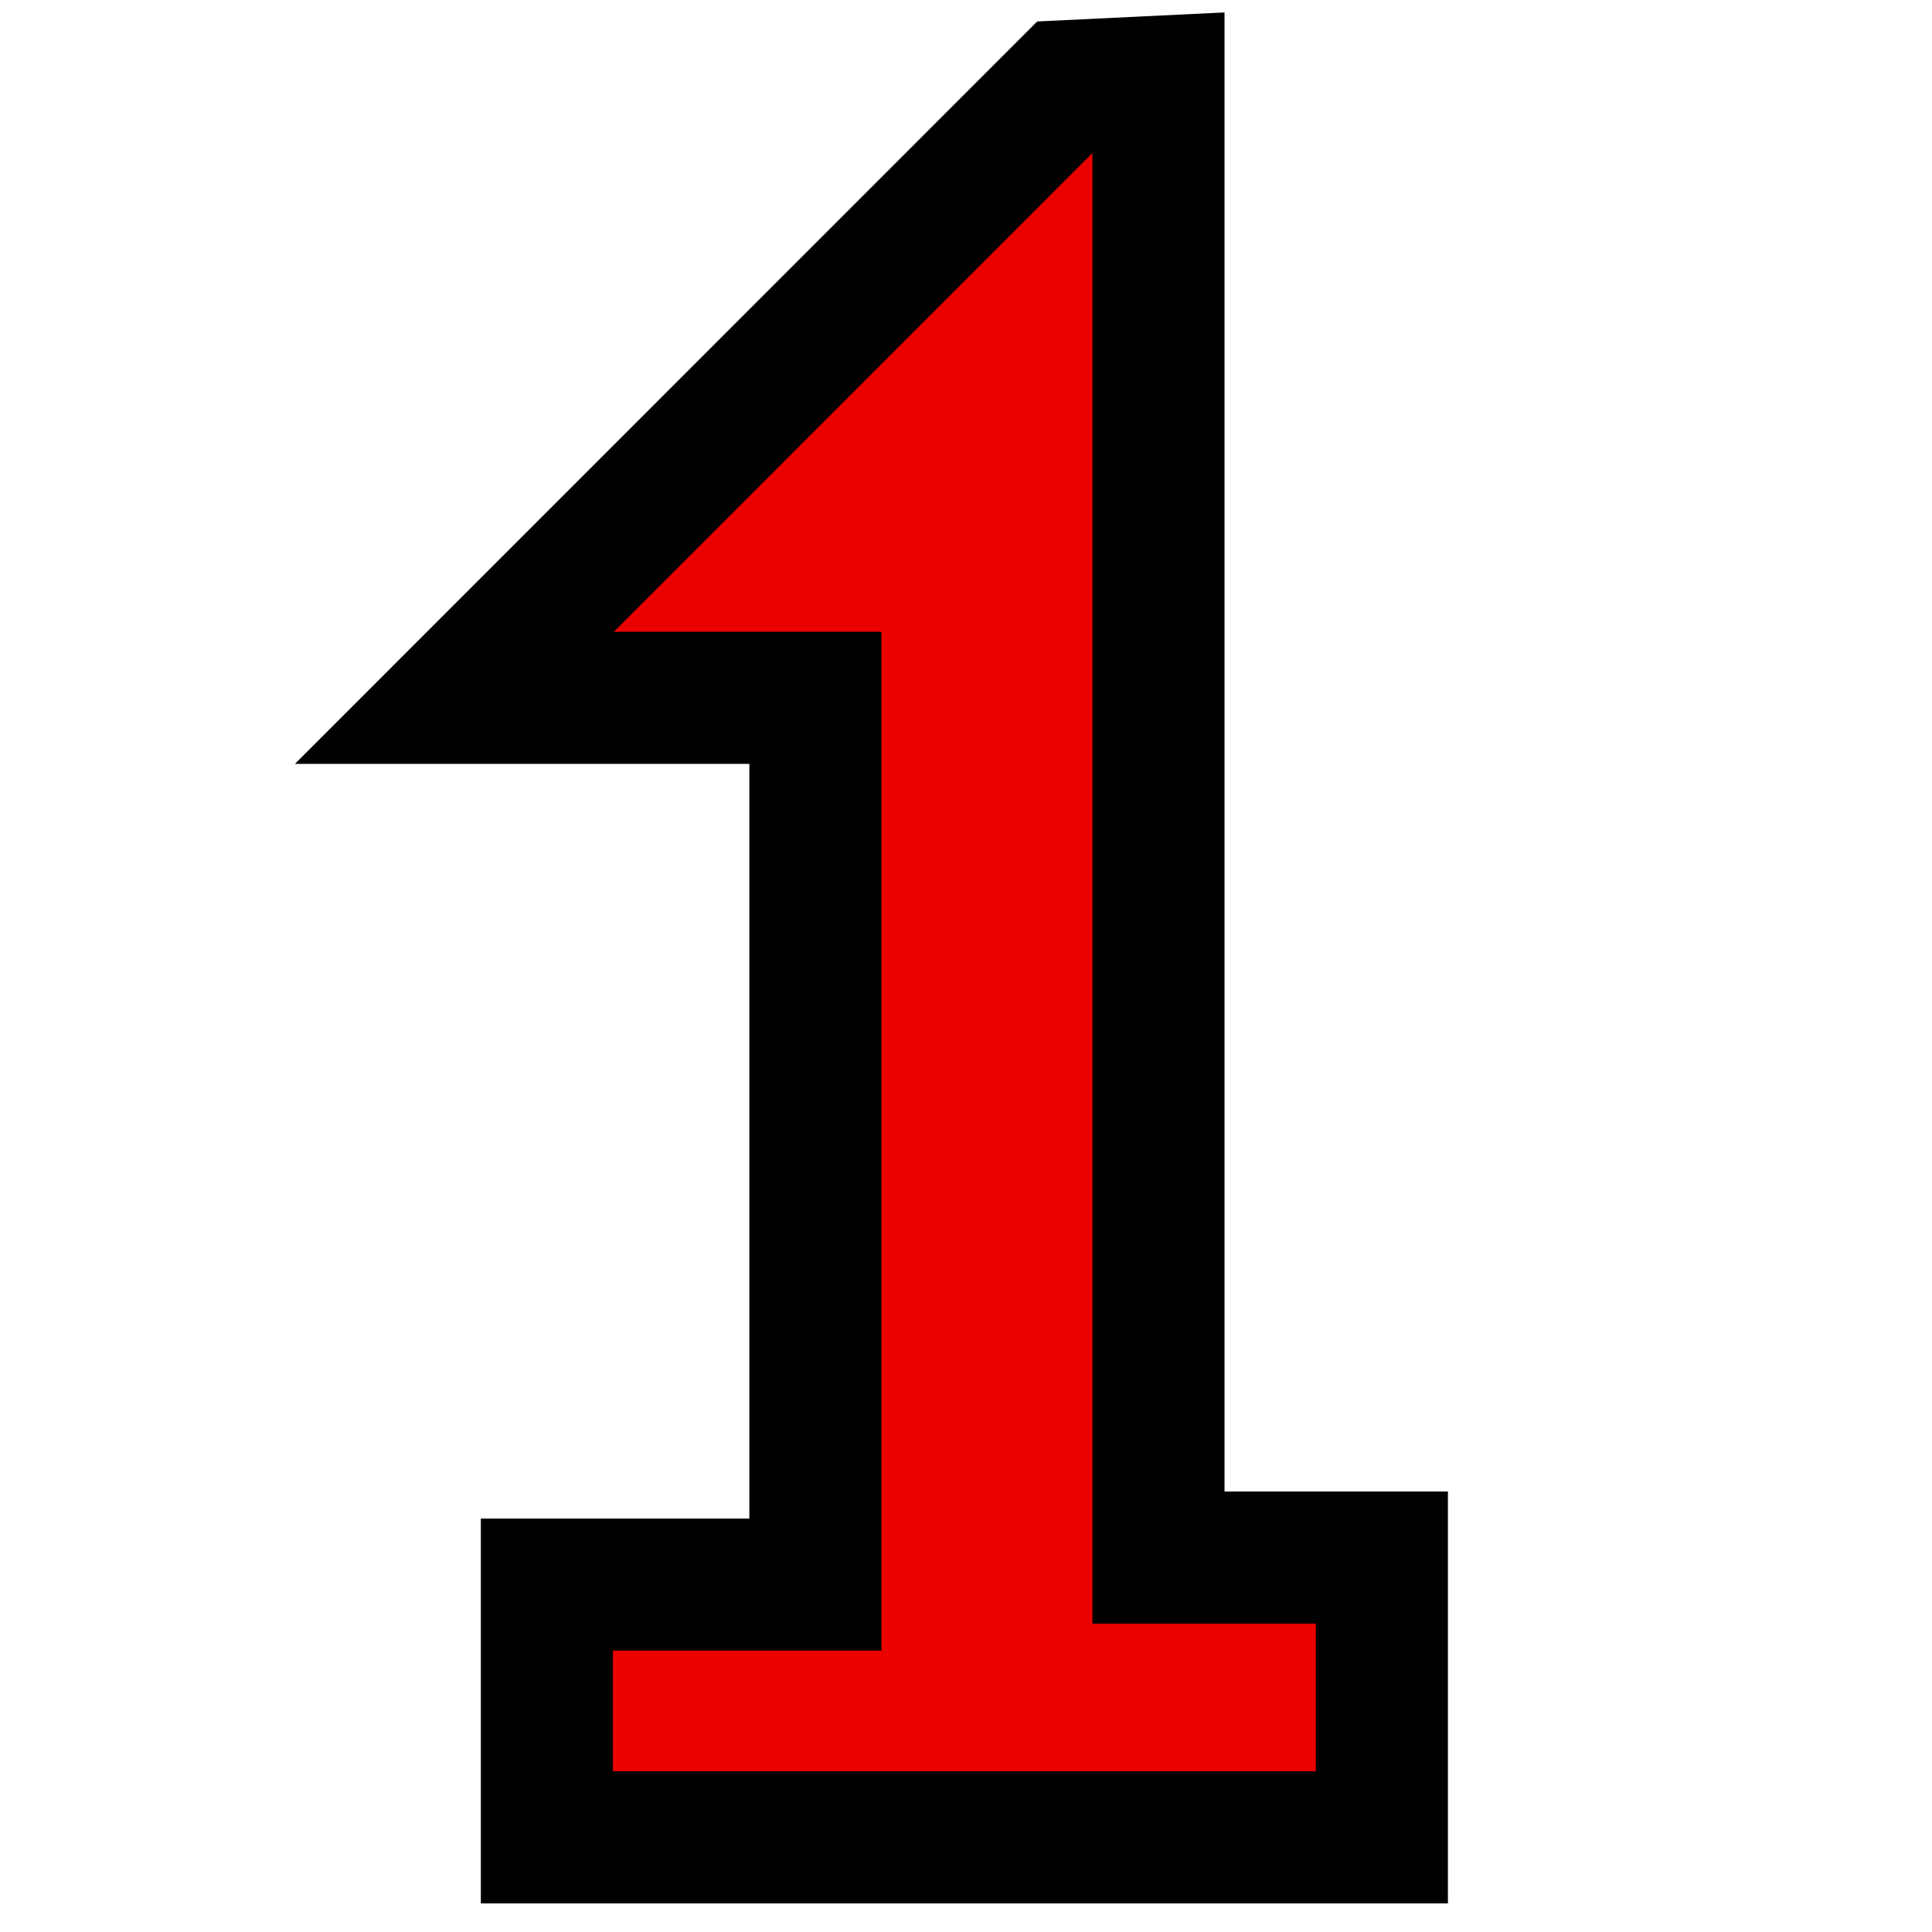
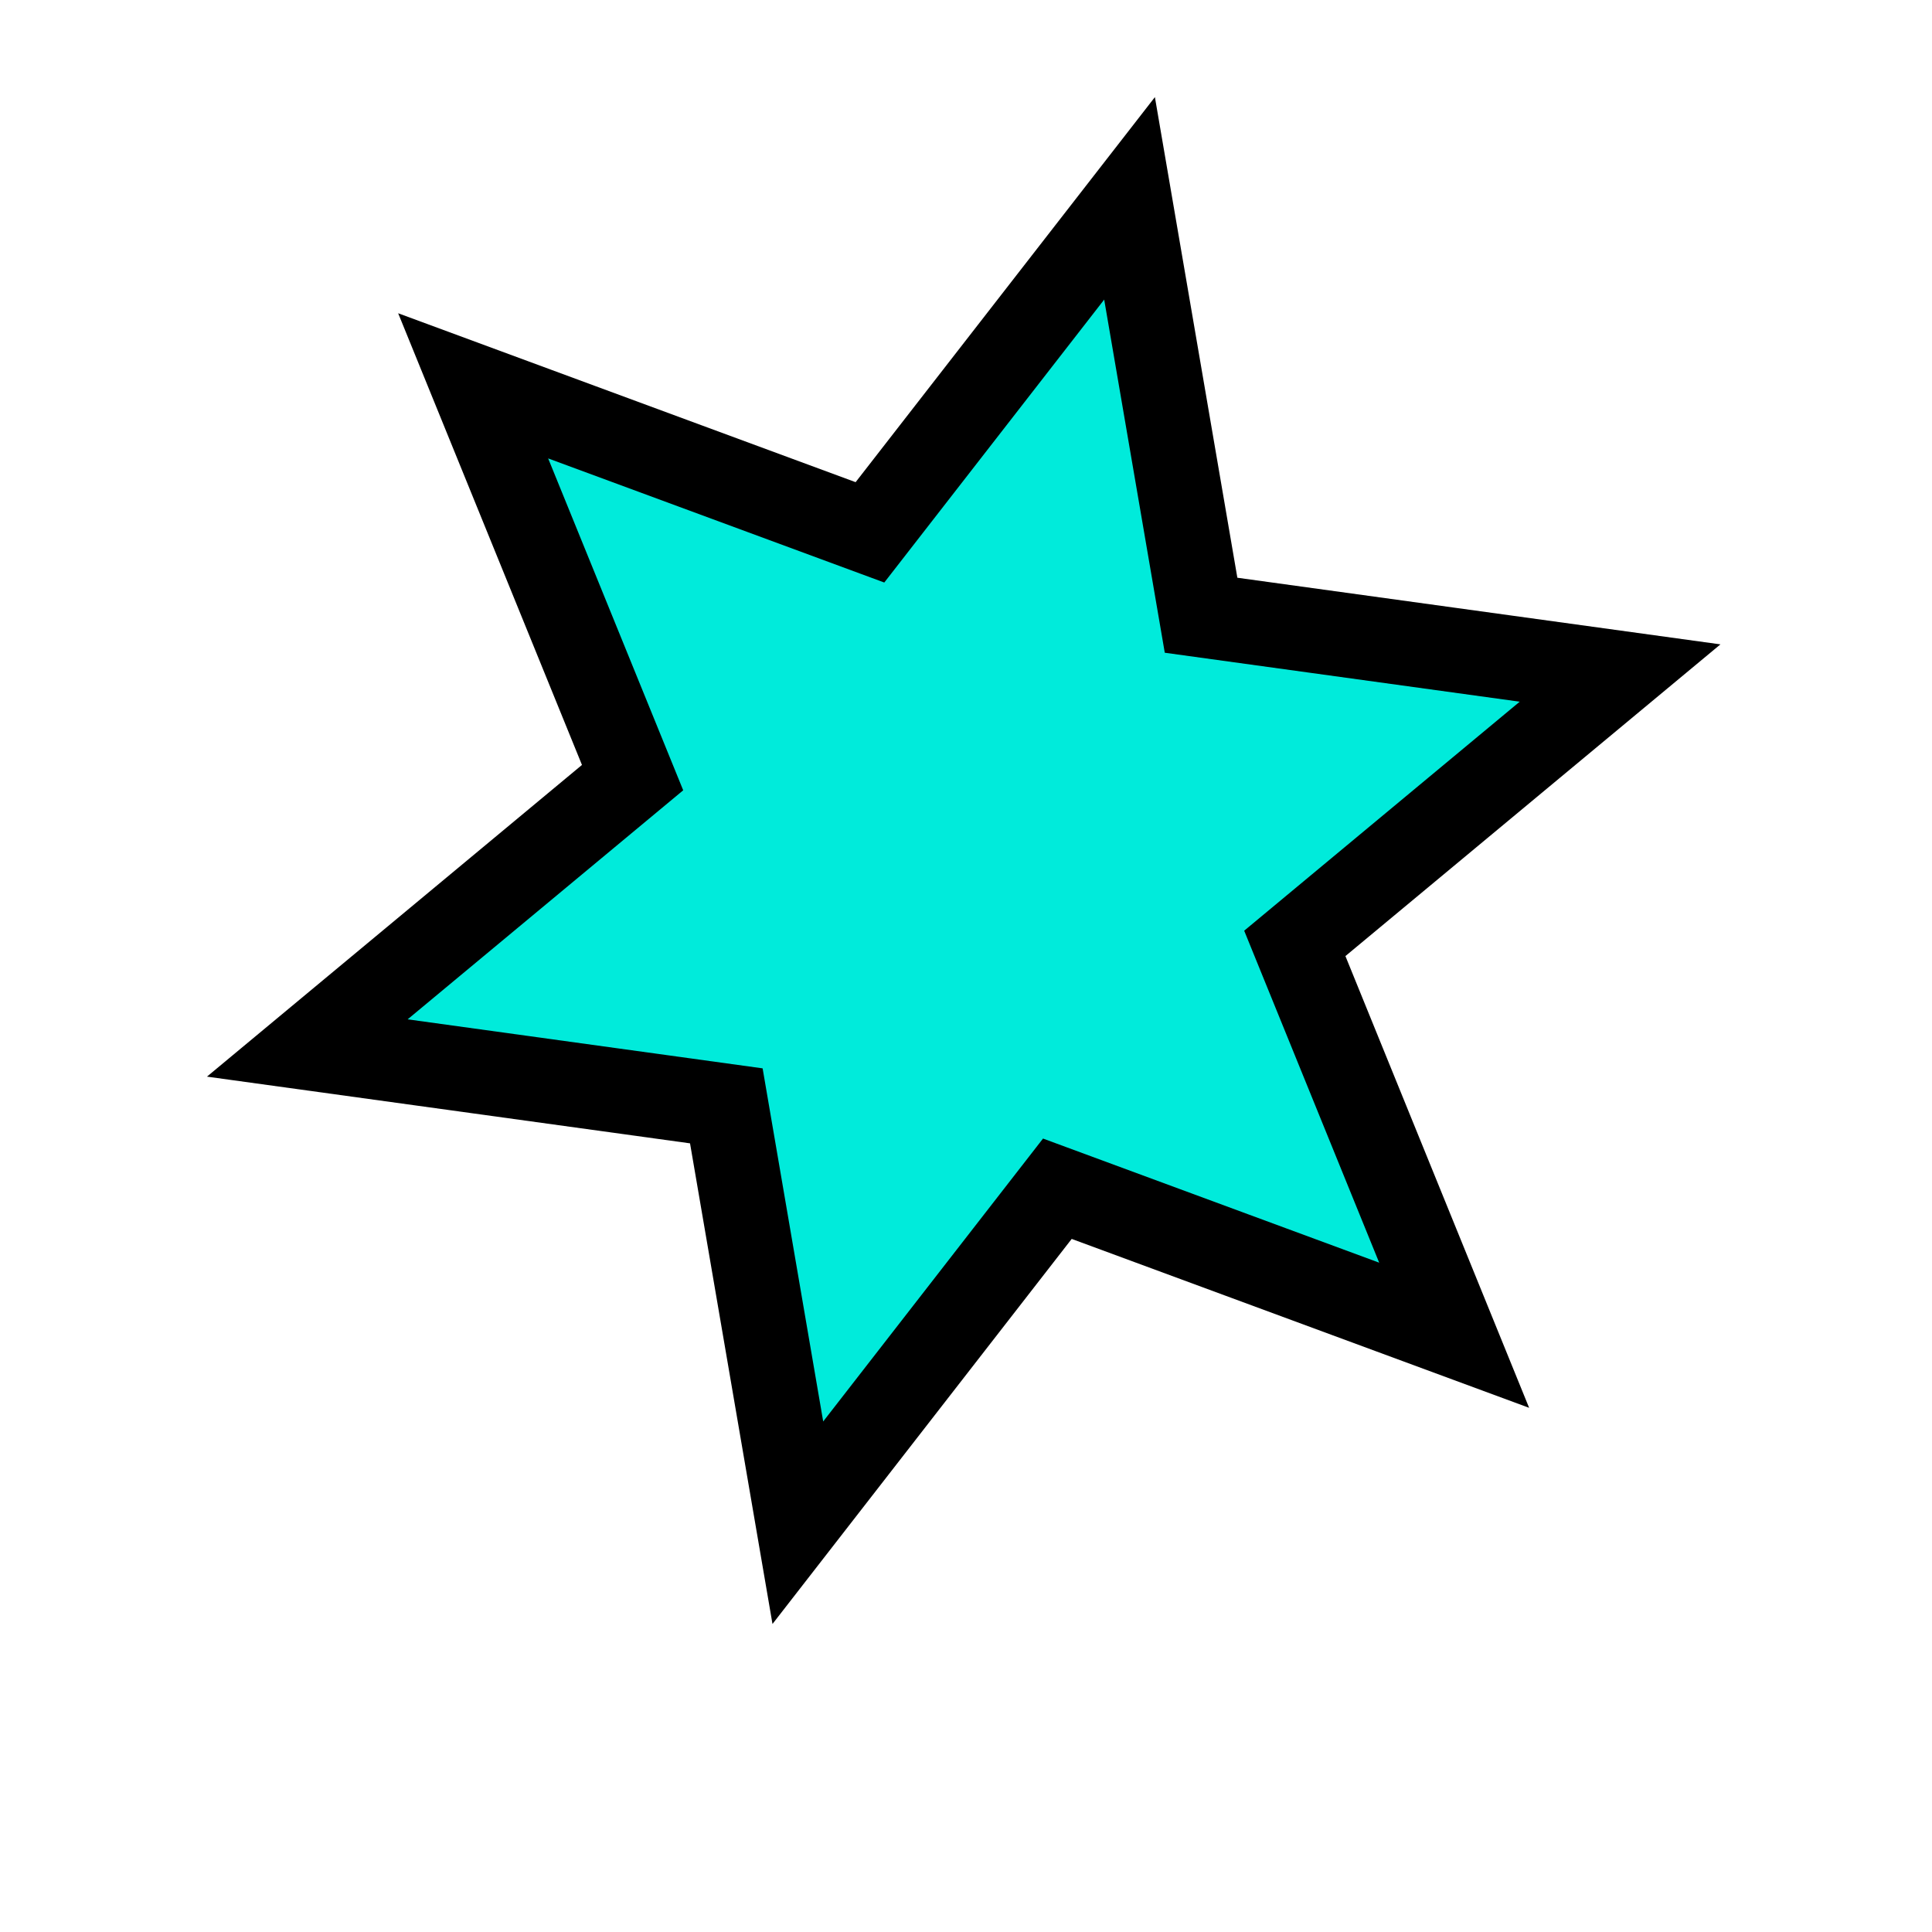
<svg xmlns="http://www.w3.org/2000/svg" width="16" height="16" viewBox="0 0 16 16" version="1.1" id="svg1">
  <defs id="defs1" />
-   <path style="fill:#eb0000;fill-opacity:1;stroke:#000000;stroke-width:1.094;stroke-miterlimit:10;stroke-dasharray:none;stroke-opacity:1" d="M 8.827,0.714 3.763,5.779 H 6.753 V 13.123 H 4.529 v 2.093 H 11.444 V 12.899 H 9.594 V 0.677 Z" id="path6" />
+   <path style="fill:#00ebdb;fill-opacity:1;stroke:#000000;stroke-width:1.141;stroke-miterlimit:10" id="path2" d="M 6.899,6.704 1.523,4.719 -1.993,9.244 -2.962,3.596 -8.639,2.812 l 4.407,-3.663 -2.16,-5.308 5.376,1.985 3.517,-4.525 0.969,5.648 5.677,0.783 -4.407,3.663 z" transform="matrix(0.6112593,0,0,0.6112593,7.825649,6.960056)" />
</svg>
